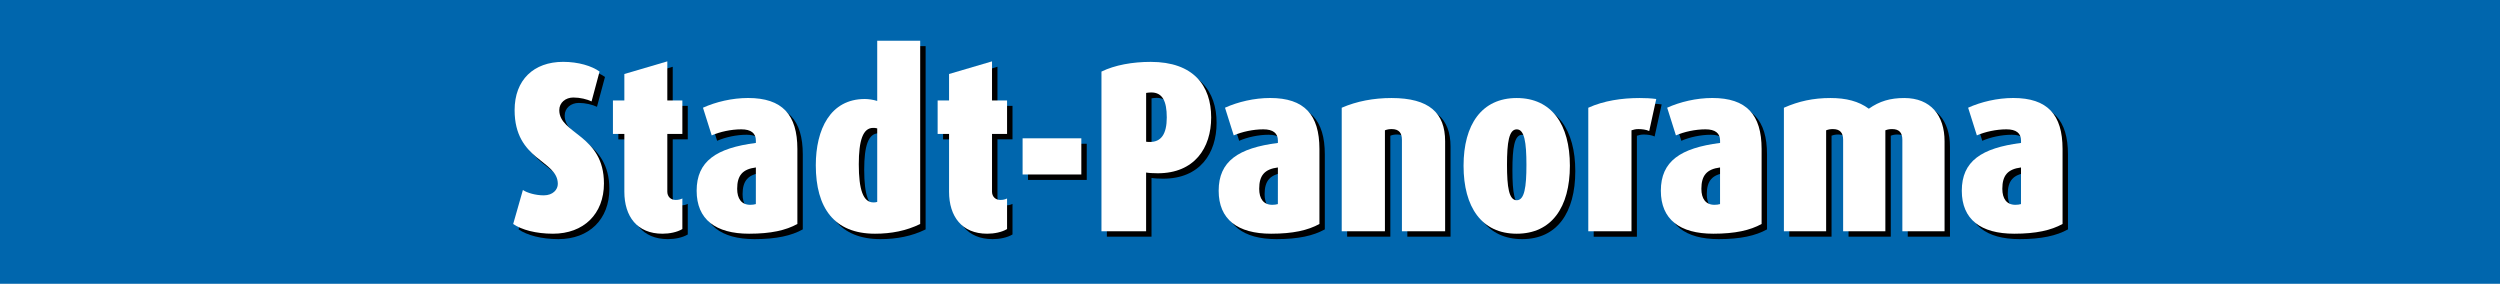
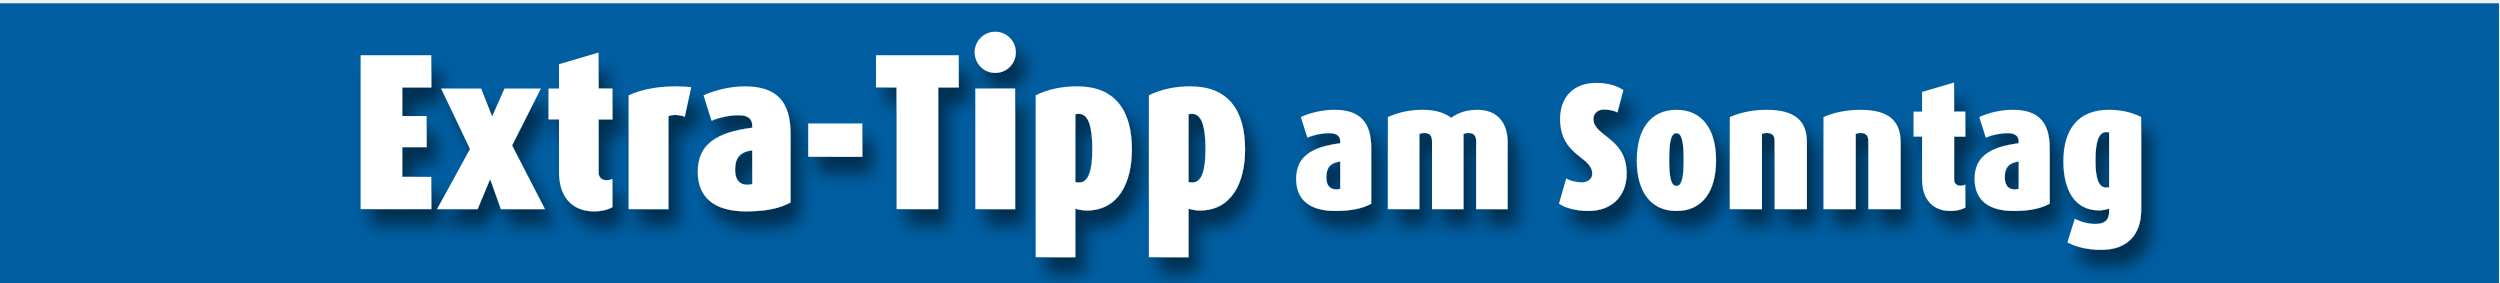
- <svg xmlns="http://www.w3.org/2000/svg" preserveAspectRatio="xMinYMid meet" version="1.1" id="Hintergrund__x2B__Stadt-Panorama_xA0_Bild_1_" x="0px" y="0px" viewBox="0 0 924 104.88" enable-background="new 0 0 924 104.88" xml:space="preserve">
-   <rect fill="#0066AD" width="924" height="104.88" />
-   <g>
-     <path d="M206.38,88.38c-6.28,0-11.57-1.44-14.71-3.59l3.59-12.56c1.62,1.08,4.75,1.97,7.71,1.97c3.41,0,5.2-2.15,5.2-4.22   c0-8.88-15.97-8.61-15.97-27.27c0-11.21,7.09-17.85,17.94-17.85c5.65,0,10.59,1.52,13.46,3.59l-2.96,11.03   c-1.71-0.81-4.22-1.44-6.73-1.44c-2.87,0-5.2,1.88-5.2,4.67c0,8.88,16.51,9.06,16.51,27.09C225.22,81.11,217.69,88.38,206.38,88.38   z" />
-     <path d="M246.84,88.38c-9.33,0-14.08-6.37-14.08-15.52V51.51h-4.22V39.13h4.22v-9.78l15.88-4.67v14.44h5.56v12.38h-5.56v21.35   c0,1.79,1.26,3.05,3.05,3.05c0.99,0,1.79-0.18,2.51-0.54v11.3C252.22,87.84,249.44,88.38,246.84,88.38z" />
-     <path d="M278.86,88.38c-12.38,0-19.38-5.29-19.38-15.88c0-10.94,7.27-15.79,21.89-17.67v-0.9c0-2.69-1.79-4.13-5.38-4.13   c-3.77,0-7.89,0.9-10.94,2.24l-3.23-10.23c4.75-2.15,10.77-3.59,16.68-3.59c12.65,0,18.21,6.19,18.21,18.84v27.72   C292.5,87.12,286.94,88.38,278.86,88.38z M281.37,63.89c-4.93,0.63-6.91,2.96-6.91,7.89c0,3.68,1.61,5.92,4.84,5.92   c0.72,0,1.43-0.09,2.06-0.27L281.37,63.89L281.37,63.89z" />
-     <path d="M325.42,88.38c-15.07,0-21.89-9.51-21.89-25.3c0-13.28,5.38-24.49,18.12-24.49c1.35,0,3.14,0.27,4.58,0.72V17.06h15.88   v67.73C336.99,87.3,331.43,88.38,325.42,88.38z M326.22,49.45c-0.54-0.18-1.08-0.18-1.52-0.18c-3.77,0-5.29,4.67-5.29,13.46   c0,9.33,1.61,14.08,5.38,14.08c0.45,0,0.9,0,1.43-0.18V49.45z" />
-     <path d="M366.86,88.38c-9.33,0-14.08-6.37-14.08-15.52V51.51h-4.22V39.13h4.22v-9.78l15.88-4.67v14.44h5.56v12.38h-5.56v21.35   c0,1.79,1.26,3.05,3.05,3.05c0.99,0,1.79-0.18,2.51-0.54v11.3C372.24,87.84,369.46,88.38,366.86,88.38z" />
-     <path d="M379.95,66.49V53.13h21.71v13.37H379.95z" />
-     <path d="M429.91,66.04c-1.52,0-3.32-0.09-4.31-0.27v21.71H409.1V28.46c4.93-2.42,11.48-3.59,18.21-3.59   c15.79,0,22.34,8.79,22.34,20.54C449.65,56.71,443.46,66.04,429.91,66.04z M427.49,36.17c-0.72,0-1.35,0.09-1.88,0.18v18.03   c0.45,0.09,0.99,0.09,1.44,0.09c4.13,0,6.19-2.96,6.19-9.06S431.62,36.17,427.49,36.17z" />
-     <path d="M471.8,88.38c-12.38,0-19.38-5.29-19.38-15.88c0-10.94,7.27-15.79,21.89-17.67v-0.9c0-2.69-1.79-4.13-5.38-4.13   c-3.77,0-7.89,0.9-10.94,2.24l-3.23-10.23c4.75-2.15,10.76-3.59,16.68-3.59c12.65,0,18.21,6.19,18.21,18.84v27.72   C485.44,87.12,479.88,88.38,471.8,88.38z M474.31,63.89c-4.93,0.63-6.91,2.96-6.91,7.89c0,3.68,1.61,5.92,4.84,5.92   c0.72,0,1.44-0.09,2.06-0.27L474.31,63.89L474.31,63.89z" />
-     <path d="M520.15,87.48V53.66c0-2.51-1.08-3.95-3.77-3.95c-0.81,0-1.61,0.09-2.51,0.45v37.32H497.9V41.82   c5.56-2.42,11.84-3.59,18.39-3.59c13.99,0,19.83,5.56,19.83,15.97v33.28L520.15,87.48L520.15,87.48z" />
-     <path d="M562.58,88.38c-12.92,0-19.65-9.78-19.65-25.12c0-15.25,6.73-25.03,19.65-25.03s19.65,9.78,19.65,25.03   C582.22,78.6,575.49,88.38,562.58,88.38z M562.58,49.81c-2.87,0-3.59,4.85-3.59,13.1s0.72,13.1,3.59,13.1   c2.87,0,3.59-4.84,3.59-13.1S565.45,49.81,562.58,49.81z" />
-     <path d="M611.55,50.44c-1.17-0.54-2.69-0.72-4.04-0.72c-0.9,0-1.71,0.18-2.51,0.45v37.32h-15.97V41.82   c5.74-2.6,12.38-3.59,19.02-3.59c1.97,0,4.13,0.09,6.1,0.36L611.55,50.44z" />
-     <path d="M635.23,88.38c-12.38,0-19.38-5.29-19.38-15.88c0-10.94,7.27-15.79,21.89-17.67v-0.9c0-2.69-1.79-4.13-5.38-4.13   c-3.77,0-7.9,0.9-10.94,2.24l-3.23-10.23c4.75-2.15,10.77-3.59,16.69-3.59c12.65,0,18.21,6.19,18.21,18.84v27.72   C648.87,87.12,643.3,88.38,635.23,88.38z M637.74,63.89c-4.93,0.63-6.91,2.96-6.91,7.89c0,3.68,1.61,5.92,4.84,5.92   c0.72,0,1.44-0.09,2.06-0.27V63.89z" />
-     <path d="M705.11,87.48V53.66c0-2.51-1.08-3.95-3.77-3.95c-0.81,0-1.61,0.09-2.51,0.45v37.32h-15.61V53.66   c0-2.51-1.08-3.95-3.77-3.95c-0.81,0-1.61,0.09-2.51,0.45v37.32h-15.61V41.82c5.47-2.42,10.85-3.59,17.22-3.59   c5.74,0,10.41,1.17,14.17,3.95c3.95-2.78,7.9-3.95,13.1-3.95c9.78,0,14.89,6.46,14.89,15.97v33.28L705.11,87.48L705.11,87.48z" />
-     <path d="M746.46,88.38c-12.38,0-19.38-5.29-19.38-15.88c0-10.94,7.27-15.79,21.89-17.67v-0.9c0-2.69-1.79-4.13-5.38-4.13   c-3.77,0-7.9,0.9-10.94,2.24l-3.23-10.23c4.75-2.15,10.77-3.59,16.69-3.59c12.65,0,18.21,6.19,18.21,18.84v27.72   C760.09,87.12,754.53,88.38,746.46,88.38z M748.97,63.89c-4.93,0.63-6.91,2.96-6.91,7.89c0,3.68,1.61,5.92,4.84,5.92   c0.72,0,1.44-0.09,2.06-0.27V63.89z" />
-   </g>
-   <g>
-     <path fill="#FFFFFF" d="M204.38,86.38c-6.28,0-11.57-1.44-14.71-3.59l3.59-12.56c1.62,1.08,4.75,1.97,7.71,1.97   c3.41,0,5.2-2.15,5.2-4.22c0-8.88-15.97-8.61-15.97-27.27c0-11.21,7.09-17.85,17.94-17.85c5.65,0,10.59,1.52,13.46,3.59   l-2.96,11.03c-1.71-0.81-4.22-1.44-6.73-1.44c-2.87,0-5.2,1.88-5.2,4.67c0,8.88,16.51,9.06,16.51,27.09   C223.22,79.11,215.69,86.38,204.38,86.38z" />
-     <path fill="#FFFFFF" d="M244.84,86.38c-9.33,0-14.08-6.37-14.08-15.52V49.51h-4.22V37.13h4.22v-9.78l15.88-4.67v14.44h5.56v12.38   h-5.56v21.35c0,1.79,1.26,3.05,3.05,3.05c0.99,0,1.79-0.18,2.51-0.54v11.3C250.22,85.84,247.44,86.38,244.84,86.38z" />
-     <path fill="#FFFFFF" d="M276.86,86.38c-12.38,0-19.38-5.29-19.38-15.88c0-10.94,7.27-15.79,21.89-17.67v-0.9   c0-2.69-1.79-4.13-5.38-4.13c-3.77,0-7.89,0.9-10.94,2.24l-3.23-10.23c4.75-2.15,10.77-3.59,16.68-3.59   c12.65,0,18.21,6.19,18.21,18.84v27.72C290.49,85.12,284.93,86.38,276.86,86.38z M279.37,61.89c-4.93,0.63-6.91,2.96-6.91,7.89   c0,3.68,1.61,5.92,4.84,5.92c0.72,0,1.43-0.09,2.06-0.27L279.37,61.89L279.37,61.89z" />
-     <path fill="#FFFFFF" d="M323.41,86.38c-15.07,0-21.89-9.51-21.89-25.3c0-13.28,5.38-24.49,18.12-24.49c1.35,0,3.14,0.27,4.58,0.72   V15.06h15.88v67.73C334.98,85.3,329.42,86.38,323.41,86.38z M324.22,47.45c-0.54-0.18-1.08-0.18-1.52-0.18   c-3.77,0-5.29,4.67-5.29,13.46c0,9.33,1.61,14.08,5.38,14.08c0.45,0,0.9,0,1.43-0.18V47.45z" />
-     <path fill="#FFFFFF" d="M364.85,86.38c-9.33,0-14.08-6.37-14.08-15.52V49.51h-4.22V37.13h4.22v-9.78l15.88-4.67v14.44h5.56v12.38   h-5.56v21.35c0,1.79,1.26,3.05,3.05,3.05c0.99,0,1.79-0.18,2.51-0.54v11.3C370.24,85.84,367.45,86.38,364.85,86.38z" />
-     <path fill="#FFFFFF" d="M377.95,64.49V51.12h21.71v13.37H377.95z" />
-     <path fill="#FFFFFF" d="M427.91,64.04c-1.52,0-3.32-0.09-4.31-0.27v21.71H407.1V26.46c4.93-2.42,11.48-3.59,18.21-3.59   c15.79,0,22.34,8.79,22.34,20.54C447.65,54.71,441.46,64.04,427.91,64.04z M425.49,34.17c-0.72,0-1.35,0.09-1.88,0.18v18.03   c0.45,0.09,0.99,0.09,1.44,0.09c4.13,0,6.19-2.96,6.19-9.06S429.62,34.17,425.49,34.17z" />
-     <path fill="#FFFFFF" d="M469.8,86.38c-12.38,0-19.38-5.29-19.38-15.88c0-10.94,7.27-15.79,21.89-17.67v-0.9   c0-2.69-1.79-4.13-5.38-4.13c-3.77,0-7.89,0.9-10.94,2.24l-3.23-10.23c4.75-2.15,10.77-3.59,16.69-3.59   c12.65,0,18.21,6.19,18.21,18.84v27.72C483.44,85.12,477.87,86.38,469.8,86.38z M472.31,61.89c-4.93,0.63-6.91,2.96-6.91,7.89   c0,3.68,1.61,5.92,4.84,5.92c0.72,0,1.44-0.09,2.06-0.27L472.31,61.89L472.31,61.89z" />
-     <path fill="#FFFFFF" d="M518.15,85.48V51.66c0-2.51-1.08-3.95-3.77-3.95c-0.81,0-1.61,0.09-2.51,0.45v37.32H495.9V39.82   c5.56-2.42,11.84-3.59,18.39-3.59c13.99,0,19.83,5.56,19.83,15.97v33.28L518.15,85.48L518.15,85.48z" />
-     <path fill="#FFFFFF" d="M560.58,86.38c-12.92,0-19.65-9.78-19.65-25.12c0-15.25,6.73-25.03,19.65-25.03s19.65,9.78,19.65,25.03   C580.22,76.6,573.49,86.38,560.58,86.38z M560.58,47.81c-2.87,0-3.59,4.84-3.59,13.1c0,8.25,0.72,13.1,3.59,13.1   c2.87,0,3.59-4.84,3.59-13.1C564.16,52.65,563.45,47.81,560.58,47.81z" />
-     <path fill="#FFFFFF" d="M609.55,48.43c-1.17-0.54-2.69-0.72-4.04-0.72c-0.9,0-1.71,0.18-2.51,0.45v37.32h-15.97V39.82   c5.74-2.6,12.38-3.59,19.02-3.59c1.97,0,4.13,0.09,6.1,0.36L609.55,48.43z" />
-     <path fill="#FFFFFF" d="M633.23,86.38c-12.38,0-19.38-5.29-19.38-15.88c0-10.94,7.27-15.79,21.89-17.67v-0.9   c0-2.69-1.79-4.13-5.38-4.13c-3.77,0-7.9,0.9-10.94,2.24l-3.23-10.23c4.75-2.15,10.77-3.59,16.69-3.59   c12.65,0,18.21,6.19,18.21,18.84v27.72C646.86,85.12,641.3,86.38,633.23,86.38z M635.74,61.89c-4.93,0.63-6.91,2.96-6.91,7.89   c0,3.68,1.61,5.92,4.84,5.92c0.72,0,1.44-0.09,2.06-0.27V61.89z" />
-     <path fill="#FFFFFF" d="M703.11,85.48V51.66c0-2.51-1.08-3.95-3.77-3.95c-0.81,0-1.61,0.09-2.51,0.45v37.32h-15.61V51.66   c0-2.51-1.08-3.95-3.77-3.95c-0.81,0-1.61,0.09-2.51,0.45v37.32h-15.61V39.82c5.47-2.42,10.85-3.59,17.22-3.59   c5.74,0,10.41,1.17,14.17,3.95c3.95-2.78,7.9-3.95,13.1-3.95c9.78,0,14.89,6.46,14.89,15.97v33.28L703.11,85.48L703.11,85.48z" />
-     <path fill="#FFFFFF" d="M744.46,86.38c-12.38,0-19.38-5.29-19.38-15.88c0-10.94,7.27-15.79,21.89-17.67v-0.9   c0-2.69-1.79-4.13-5.38-4.13c-3.77,0-7.9,0.9-10.94,2.24l-3.23-10.23c4.75-2.15,10.77-3.59,16.69-3.59   c12.65,0,18.21,6.19,18.21,18.84v27.72C758.09,85.12,752.53,86.38,744.46,86.38z M746.97,61.89c-4.93,0.63-6.91,2.96-6.91,7.89   c0,3.68,1.61,5.92,4.84,5.92c0.72,0,1.44-0.09,2.06-0.27V61.89z" />
+ <svg xmlns="http://www.w3.org/2000/svg" width="760px" height="86px" viewBox="0 0 760 86" preserveAspectRatio="xMinYMid meet" version="1.1">
+   <defs>
+     <filter x="-3.7%" y="-28.6%" width="107.4%" height="157.1%" filterUnits="objectBoundingBox" id="filter-1">
+       <feOffset dx="3" dy="5" in="SourceAlpha" result="shadowOffsetOuter1" />
+       <feGaussianBlur stdDeviation="2.5" in="shadowOffsetOuter1" result="shadowBlurOuter1" />
+       <feColorMatrix values="0 0 0 0 0   0 0 0 0 0   0 0 0 0 0  0 0 0 0.5 0" type="matrix" in="shadowBlurOuter1" result="shadowMatrixOuter1" />
+       <feMerge>
+         <feMergeNode in="shadowMatrixOuter1" />
+         <feMergeNode in="SourceGraphic" />
+       </feMerge>
+     </filter>
+   </defs>
+   <g id="ETas_RGB" stroke="none" stroke-width="1" fill="none" fill-rule="evenodd">
+     <g id="ETaS_RGB" fill-rule="nonzero">
+       <rect id="Rectangle" fill="#005EA1" x="0" y="1" width="759.69" height="85.03" />
+       <g id="Group" filter="url(#filter-1)" transform="translate(109, 9)" fill="#FFFFFF">
+         <g>
+           <polygon id="Path" points="0.63 54.57 0.63 7.79 22.12 7.79 22.12 17.58 13.28 17.58 13.28 26.28 20.69 26.28 20.69 35.73 13.28 35.73 13.28 44.77 22.12 44.77 22.12 54.56 0.63 54.56" />
+           <polygon id="Path" points="43.27 54.57 40.07 45.59 39.93 45.59 36.19 54.57 23.88 54.57 33.88 36.28 25.11 17.92 37.28 17.92 40.54 26.28 40.68 26.28 44.35 17.92 55.43 17.92 46.66 35.19 56.66 54.57 43.27 54.57" />
+           <path d="M71.62,55.25 C64.55,55.25 60.94,50.42 60.94,43.49 L60.94,27.3 L57.74,27.3 L57.74,17.92 L60.94,17.92 L60.94,10.51 L72.97,6.97 L72.97,17.92 L77.19,17.92 L77.19,27.3 L72.97,27.3 L72.97,43.48 C72.97,44.84 73.92,45.79 75.28,45.79 C76.03,45.79 76.64,45.65 77.18,45.38 L77.18,53.95 C75.7,54.84 73.6,55.25 71.62,55.25 Z" id="Path" />
+           <path d="M99.16,26.49 C98.28,26.08 97.12,25.95 96.1,25.95 C95.42,25.95 94.81,26.09 94.2,26.29 L94.2,54.58 L82.1,54.58 L82.1,19.96 C86.45,17.99 91.48,17.24 96.52,17.24 C98.02,17.24 99.65,17.31 101.14,17.51 L99.16,26.49 Z" id="Path" />
+           <path d="M117.79,55.25 C108.41,55.25 103.1,51.24 103.1,43.22 C103.1,34.93 108.61,31.25 119.69,29.83 L119.69,29.15 C119.69,27.11 118.33,26.02 115.61,26.02 C112.75,26.02 109.63,26.7 107.32,27.72 L104.87,19.97 C108.47,18.34 113.03,17.25 117.52,17.25 C127.11,17.25 131.32,21.94 131.32,31.53 L131.32,52.54 C128.13,54.3 123.91,55.25 117.79,55.25 Z M119.7,36.69 C115.96,37.17 114.46,38.93 114.46,42.67 C114.46,45.46 115.68,47.16 118.13,47.16 C118.67,47.16 119.22,47.09 119.69,46.96 L119.69,36.69 L119.7,36.69 Z" id="Shape" />
+           <polygon id="Path" points="136.7 38.66 136.7 28.53 153.15 28.53 153.15 38.66 136.7 38.66" />
+           <polygon id="Path" points="176.21 17.58 176.21 54.57 163.56 54.57 163.56 17.58 157.3 17.58 157.3 7.79 182.46 7.79 182.46 17.58" />
+           <path d="M193.55,13.16 C190.08,13.16 187.29,10.37 187.29,6.9 C187.29,3.43 190.08,0.64 193.55,0.64 C197.02,0.64 199.81,3.43 199.81,6.9 C199.81,10.37 197.02,13.16 193.55,13.16 Z M187.5,54.57 L187.5,17.92 L199.6,17.92 L199.6,54.57 L187.5,54.57 Z" id="Shape" />
+           <path d="M221.36,54.98 C220.34,54.98 218.98,54.78 217.89,54.44 L217.89,69.19 L205.85,69.19 L205.85,19.96 C209.73,18.06 213.94,17.24 218.5,17.24 C229.92,17.24 235.09,24.45 235.09,36.41 C235.09,46.48 231.01,54.98 221.36,54.98 Z M218.98,25.6 C218.64,25.6 218.3,25.6 217.89,25.74 L217.89,46.34 C218.3,46.48 218.71,46.48 219.05,46.48 C221.91,46.48 223.06,42.94 223.06,36.28 C223.06,29.21 221.83,25.6 218.98,25.6 Z" id="Shape" />
+           <path d="M255.77,54.98 C254.75,54.98 253.39,54.78 252.3,54.44 L252.3,69.19 L240.26,69.19 L240.26,19.96 C244.14,18.06 248.35,17.24 252.91,17.24 C264.33,17.24 269.5,24.45 269.5,36.41 C269.5,46.48 265.42,54.98 255.77,54.98 Z M253.39,25.6 C253.05,25.6 252.71,25.6 252.3,25.74 L252.3,46.34 C252.71,46.48 253.12,46.48 253.46,46.48 C256.32,46.48 257.47,42.94 257.47,36.28 C257.47,29.21 256.24,25.6 253.39,25.6 Z" id="Shape" />
+           <path d="M296.9,55.12 C289.31,55.12 285.02,51.88 285.02,45.39 C285.02,38.68 289.48,35.71 298.44,34.56 L298.44,34 C298.44,32.35 297.34,31.47 295.14,31.47 C292.83,31.47 290.3,32.02 288.43,32.84 L286.45,26.57 C289.37,25.25 293.05,24.37 296.68,24.37 C304.44,24.37 307.85,28.16 307.85,35.92 L307.85,52.91 C305.26,54.35 301.85,55.12 296.9,55.12 Z M298.44,40.11 C295.41,40.49 294.2,41.92 294.2,44.95 C294.2,47.2 295.19,48.58 297.17,48.58 C297.61,48.58 298.05,48.52 298.44,48.41 L298.44,40.11 Z" id="Shape" />
+           <path d="M339.75,54.57 L339.75,33.84 C339.75,32.3 339.09,31.42 337.44,31.42 C336.94,31.42 336.45,31.48 335.9,31.69 L335.9,54.57 L326.33,54.57 L326.33,33.84 C326.33,32.3 325.67,31.42 324.02,31.42 C323.52,31.42 323.03,31.48 322.48,31.69 L322.48,54.57 L312.91,54.57 L312.91,26.58 C316.27,25.1 319.57,24.38 323.47,24.38 C326.99,24.38 329.85,25.09 332.16,26.8 C334.58,25.1 337,24.38 340.19,24.38 C346.19,24.38 349.32,28.34 349.32,34.17 L349.32,54.57 L339.75,54.57 L339.75,54.57 Z" id="Path" />
+           <path d="M373.95,55.12 C370.1,55.12 366.85,54.24 364.93,52.92 L367.13,45.22 C368.12,45.88 370.05,46.43 371.86,46.43 C373.95,46.43 375.05,45.11 375.05,43.85 C375.05,38.41 365.26,38.57 365.26,27.13 C365.26,20.26 369.61,16.19 376.26,16.19 C379.73,16.19 382.75,17.12 384.51,18.39 L382.7,25.15 C381.65,24.65 380.11,24.27 378.57,24.27 C376.81,24.27 375.38,25.42 375.38,27.13 C375.38,32.57 385.5,32.68 385.5,43.74 C385.51,50.66 380.88,55.12 373.95,55.12 Z" id="Path" />
+           <path d="M400.63,55.12 C392.71,55.12 388.58,49.13 388.58,39.72 C388.58,30.37 392.71,24.38 400.63,24.38 C408.55,24.38 412.68,30.37 412.68,39.72 C412.68,49.12 408.55,55.12 400.63,55.12 Z M400.63,31.47 C398.87,31.47 398.43,34.44 398.43,39.5 C398.43,44.56 398.87,47.53 400.63,47.53 C402.39,47.53 402.83,44.56 402.83,39.5 C402.83,34.44 402.39,31.47 400.63,31.47 Z" id="Shape" />
+           <path d="M430.49,54.57 L430.49,33.84 C430.49,32.3 429.83,31.42 428.18,31.42 C427.68,31.42 427.19,31.48 426.64,31.69 L426.64,54.57 L416.85,54.57 L416.85,26.58 C420.26,25.1 424.11,24.38 428.13,24.38 C436.71,24.38 440.29,27.79 440.29,34.17 L440.29,54.57 L430.49,54.57 L430.49,54.57 Z" id="Path" />
+           <path d="M458.98,54.57 L458.98,33.84 C458.98,32.3 458.32,31.42 456.67,31.42 C456.17,31.42 455.68,31.48 455.13,31.69 L455.13,54.57 L445.34,54.57 L445.34,26.58 C448.75,25.1 452.6,24.38 456.62,24.38 C465.2,24.38 468.78,27.79 468.78,34.17 L468.78,54.57 L458.98,54.57 L458.98,54.57 Z" id="Path" />
+           <path d="M483.95,55.12 C478.23,55.12 475.31,51.22 475.31,45.61 L475.31,32.52 L472.72,32.52 L472.72,24.93 L475.31,24.93 L475.31,18.94 L485.05,16.08 L485.05,24.93 L488.46,24.93 L488.46,32.52 L485.05,32.52 L485.05,45.6 C485.05,46.7 485.82,47.47 486.92,47.47 C487.53,47.47 488.02,47.36 488.46,47.14 L488.46,54.07 C487.25,54.79 485.55,55.12 483.95,55.12 Z" id="Path" />
+           <path d="M503.15,55.12 C495.56,55.12 491.27,51.88 491.27,45.39 C491.27,38.68 495.73,35.71 504.69,34.56 L504.69,34 C504.69,32.35 503.59,31.47 501.39,31.47 C499.08,31.47 496.55,32.02 494.68,32.84 L492.7,26.57 C495.62,25.25 499.3,24.37 502.93,24.37 C510.69,24.37 514.1,28.16 514.1,35.92 L514.1,52.91 C511.51,54.35 508.1,55.12 503.15,55.12 Z M504.69,40.11 C501.66,40.49 500.45,41.92 500.45,44.95 C500.45,47.2 501.44,48.58 503.42,48.58 C503.86,48.58 504.3,48.52 504.69,48.41 L504.69,40.11 Z" id="Shape" />
+           <path d="M529.82,66.94 C526.08,66.94 522.5,66.28 519.48,64.69 L521.74,57.49 C523.56,58.48 525.92,59.08 528.01,59.08 C530.87,59.08 532.19,57.93 532.19,55.23 L532.19,54.4 C531.31,54.73 530.1,54.95 529.11,54.95 C521.3,54.95 518.27,48.19 518.27,40.05 C518.27,30.48 522.62,24.38 532.02,24.38 C535.6,24.38 538.73,24.98 541.92,26.58 L541.92,54.79 C541.92,62.27 537.74,66.94 529.82,66.94 Z M532.19,31.25 C531.86,31.14 531.58,31.14 531.31,31.14 C529,31.14 528.01,34.05 528.01,39.77 C528.01,45.16 528.95,48.02 531.26,48.02 C531.53,48.02 531.86,48.02 532.19,47.91 L532.19,31.25 Z" id="Shape" />
+         </g>
+       </g>
+     </g>
  </g>
</svg>
